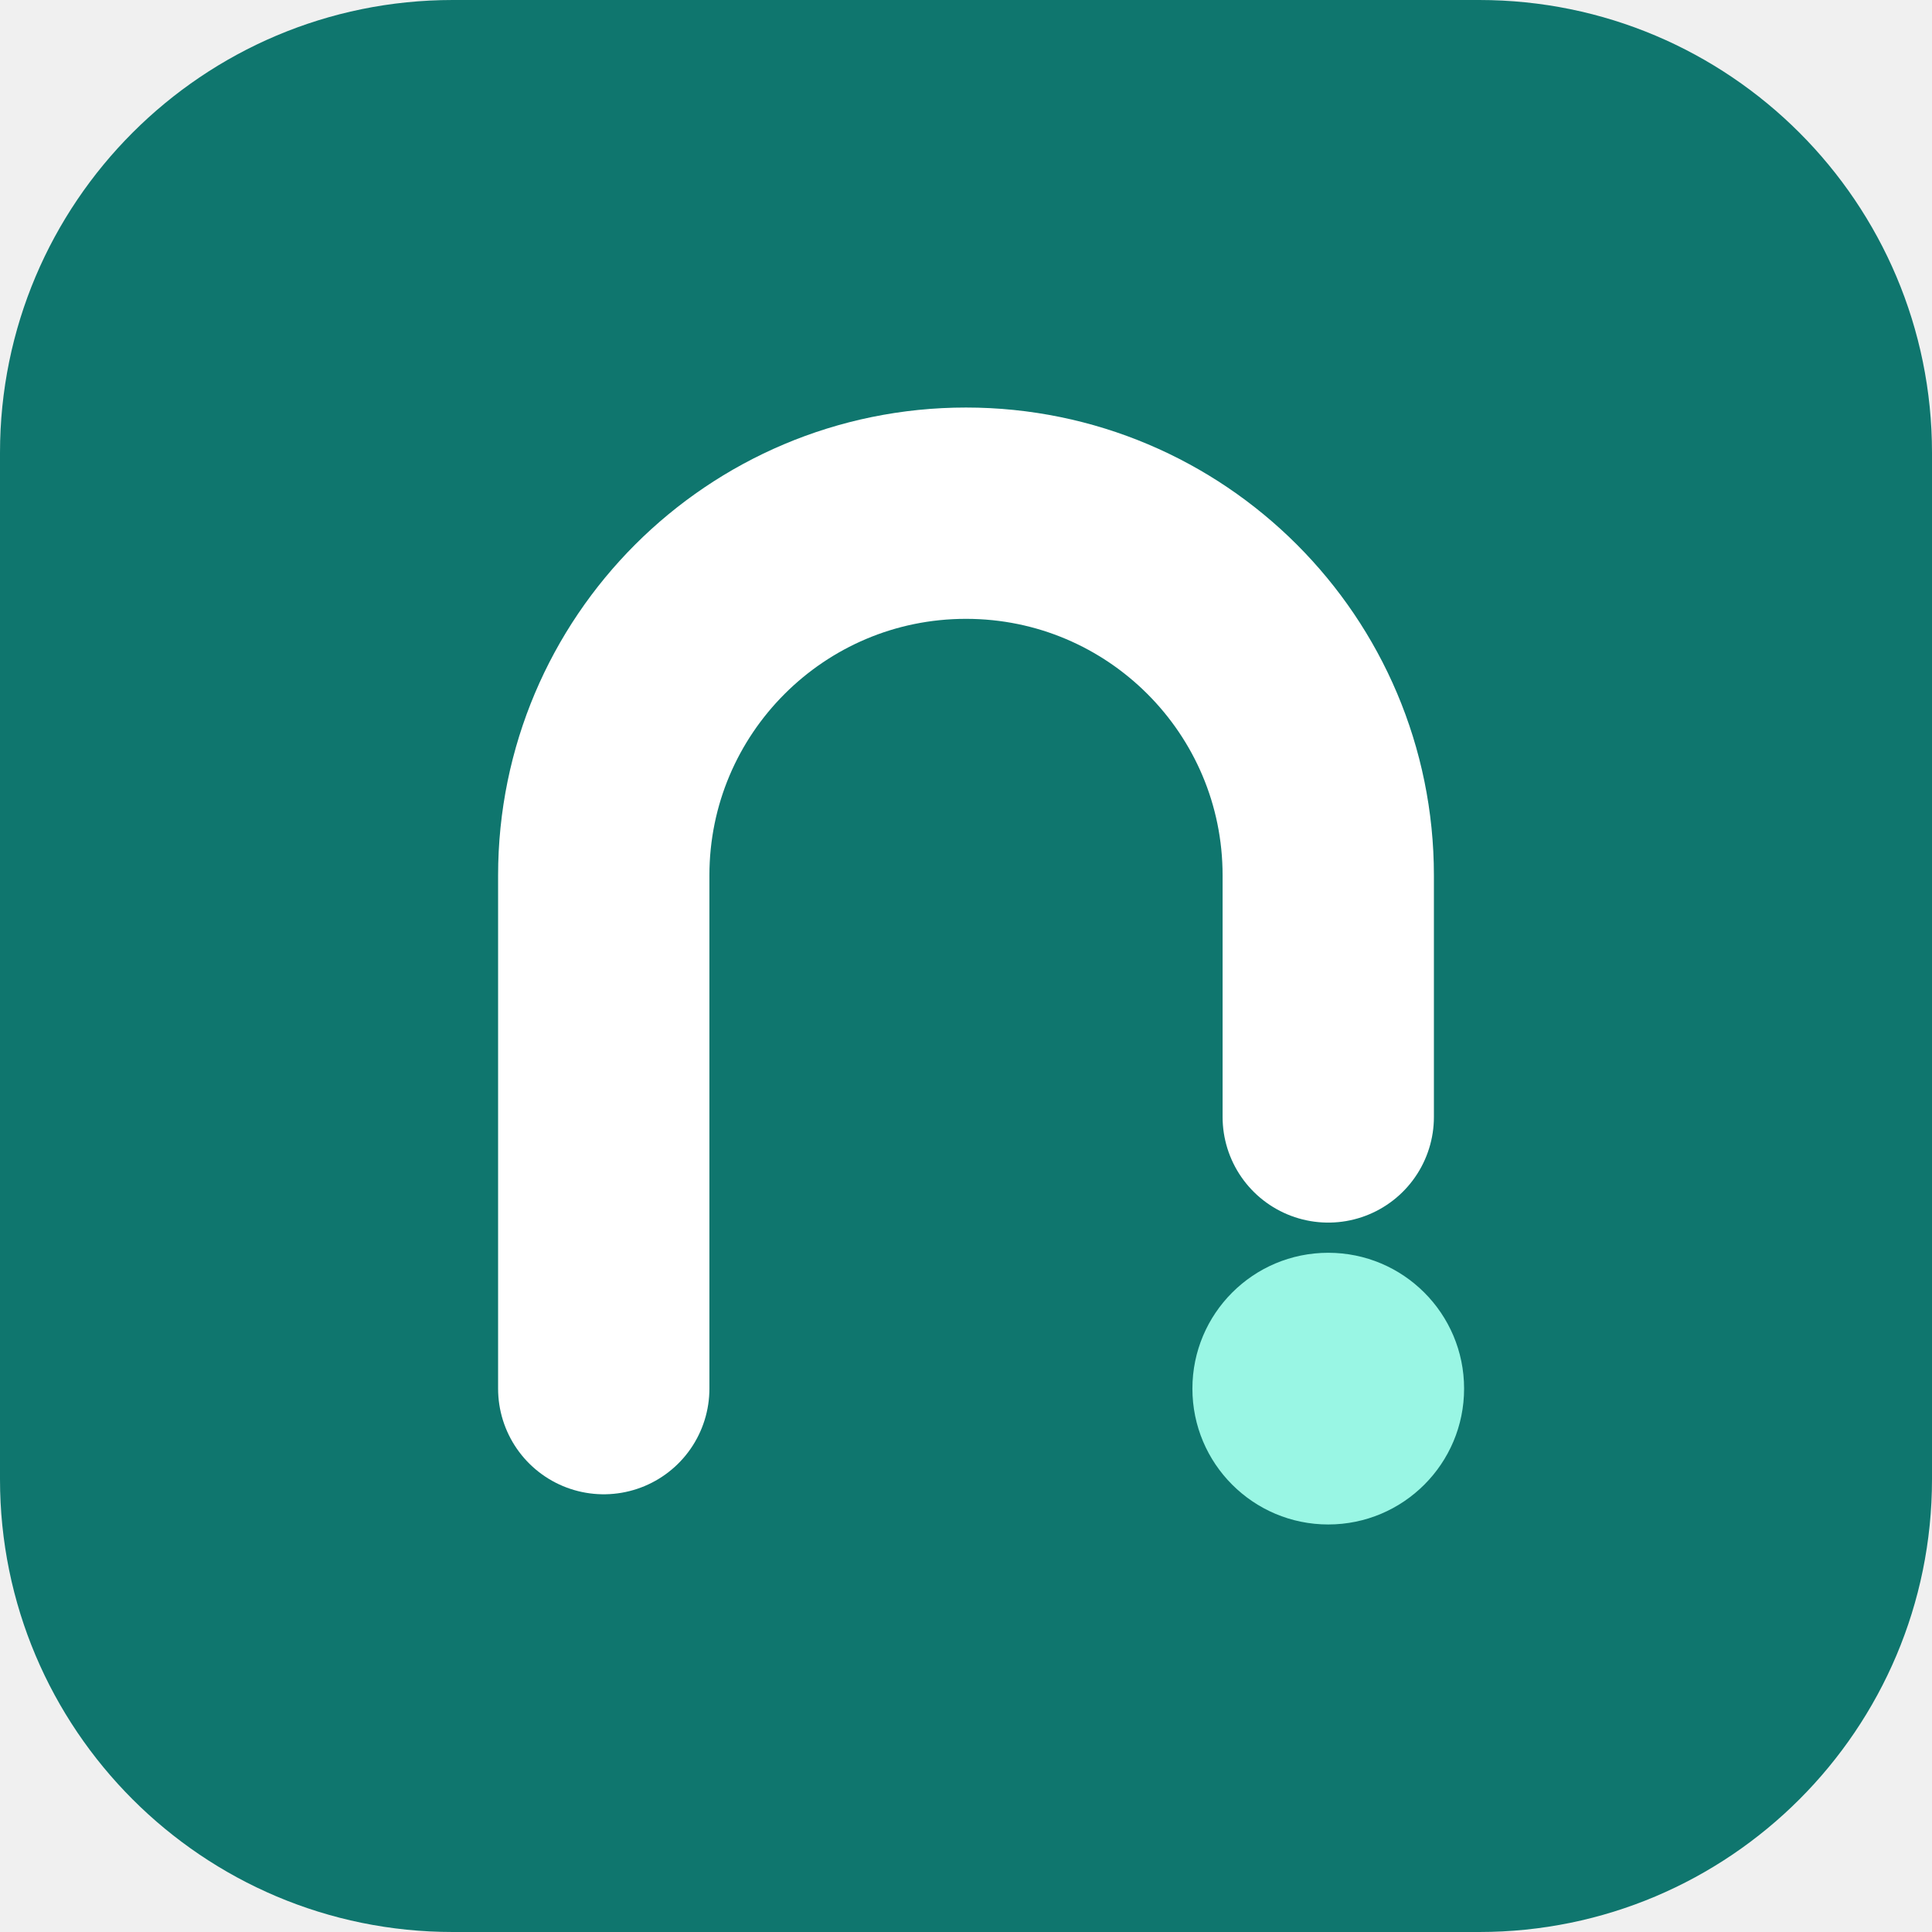
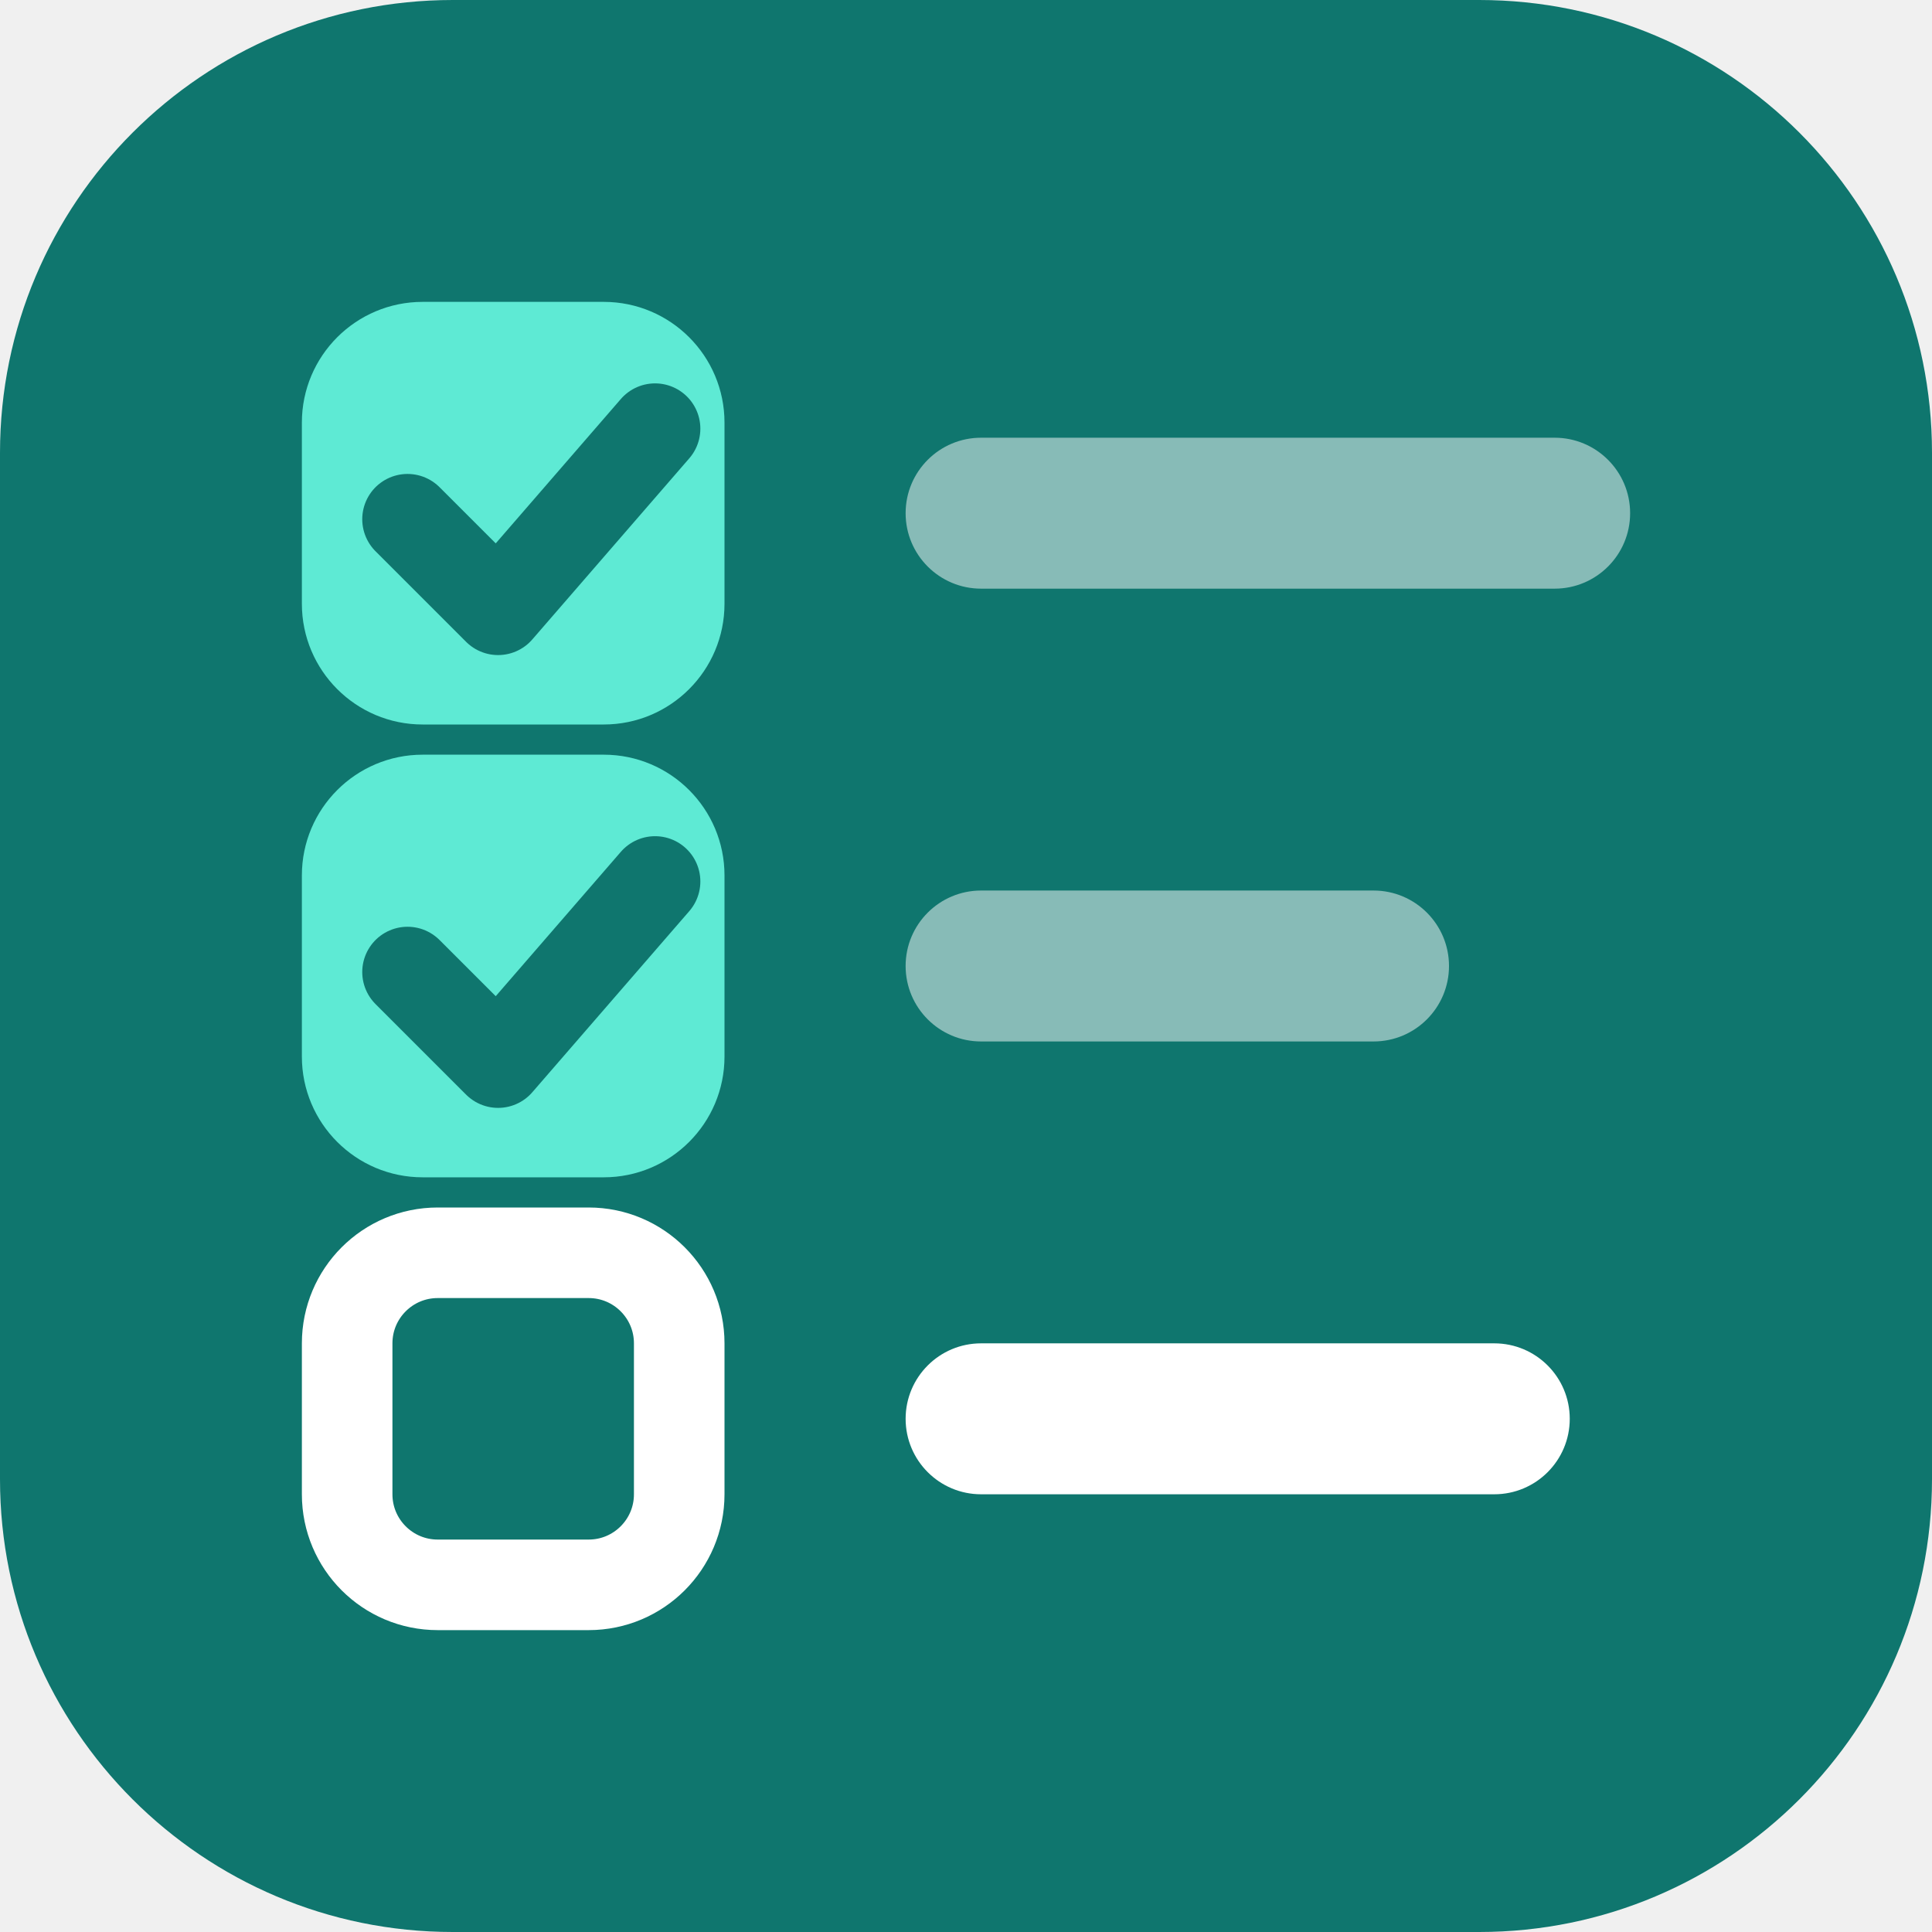
<svg xmlns="http://www.w3.org/2000/svg" viewBox="0 0 64 64" role="img" aria-label="neotrac">
  <rect width="64" height="64" rx="15" fill="#0f766e" />
-   <path d="M20 46V29a12 12 0 0 1 24 0v8" fill="none" stroke="#ffffff" stroke-width="7" stroke-linecap="round" />
-   <circle cx="44" cy="46" r="4.5" fill="#99f6e4" />
+   <rect x="10" y="10" width="14" height="14" rx="4" fill="#5eead4" />
+   <path d="M13.5 17.2l3 3 5.2-6" fill="none" stroke="#0f766e" stroke-width="3" stroke-linecap="round" stroke-linejoin="round" />
+   <rect x="30" y="14.5" width="24" height="5" rx="2.5" fill="#ffffff" opacity="0.5" />
+   <rect x="10" y="25" width="14" height="14" rx="4" fill="#5eead4" />
+   <path d="M13.5 32.2l3 3 5.2-6" fill="none" stroke="#0f766e" stroke-width="3" stroke-linecap="round" stroke-linejoin="round" />
+   <rect x="30" y="29.5" width="18" height="5" rx="2.5" fill="#ffffff" opacity="0.5" />
+   <rect x="11.5" y="41.5" width="11" height="11" rx="3" fill="none" stroke="#ffffff" stroke-width="3" />
+   <rect x="30" y="44.5" width="22" height="5" rx="2.5" fill="#ffffff" />
</svg>
